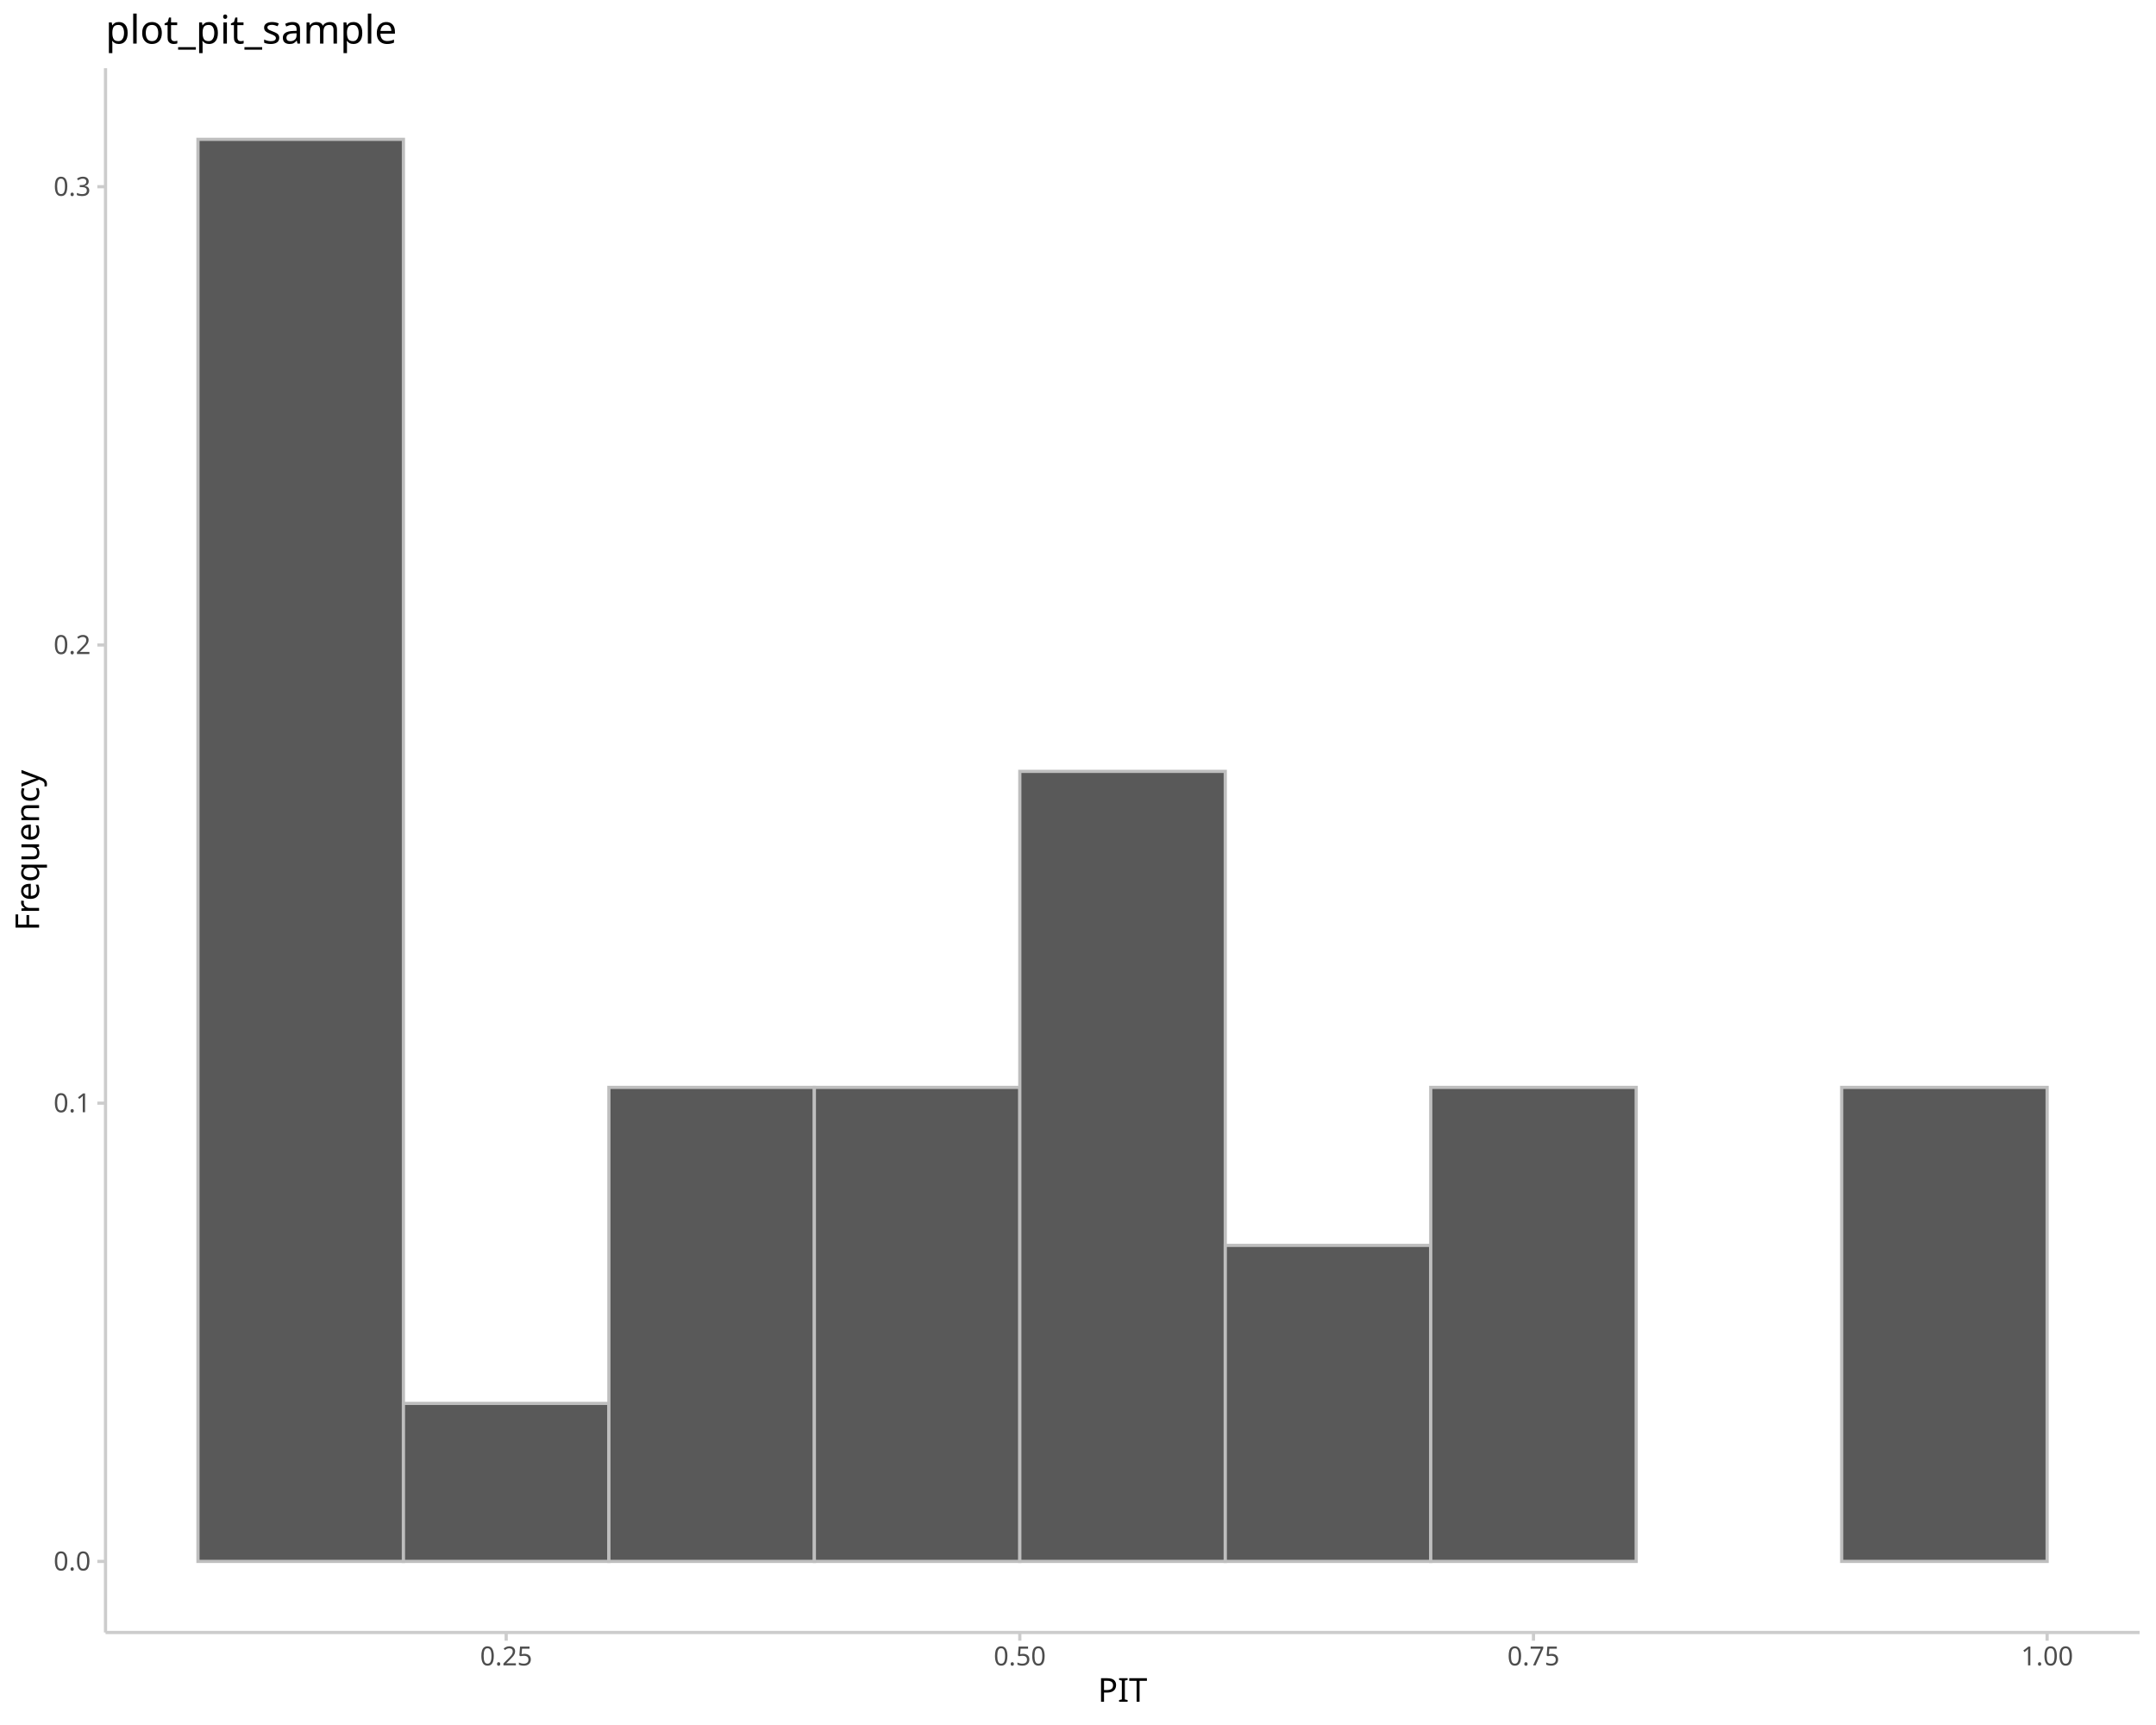
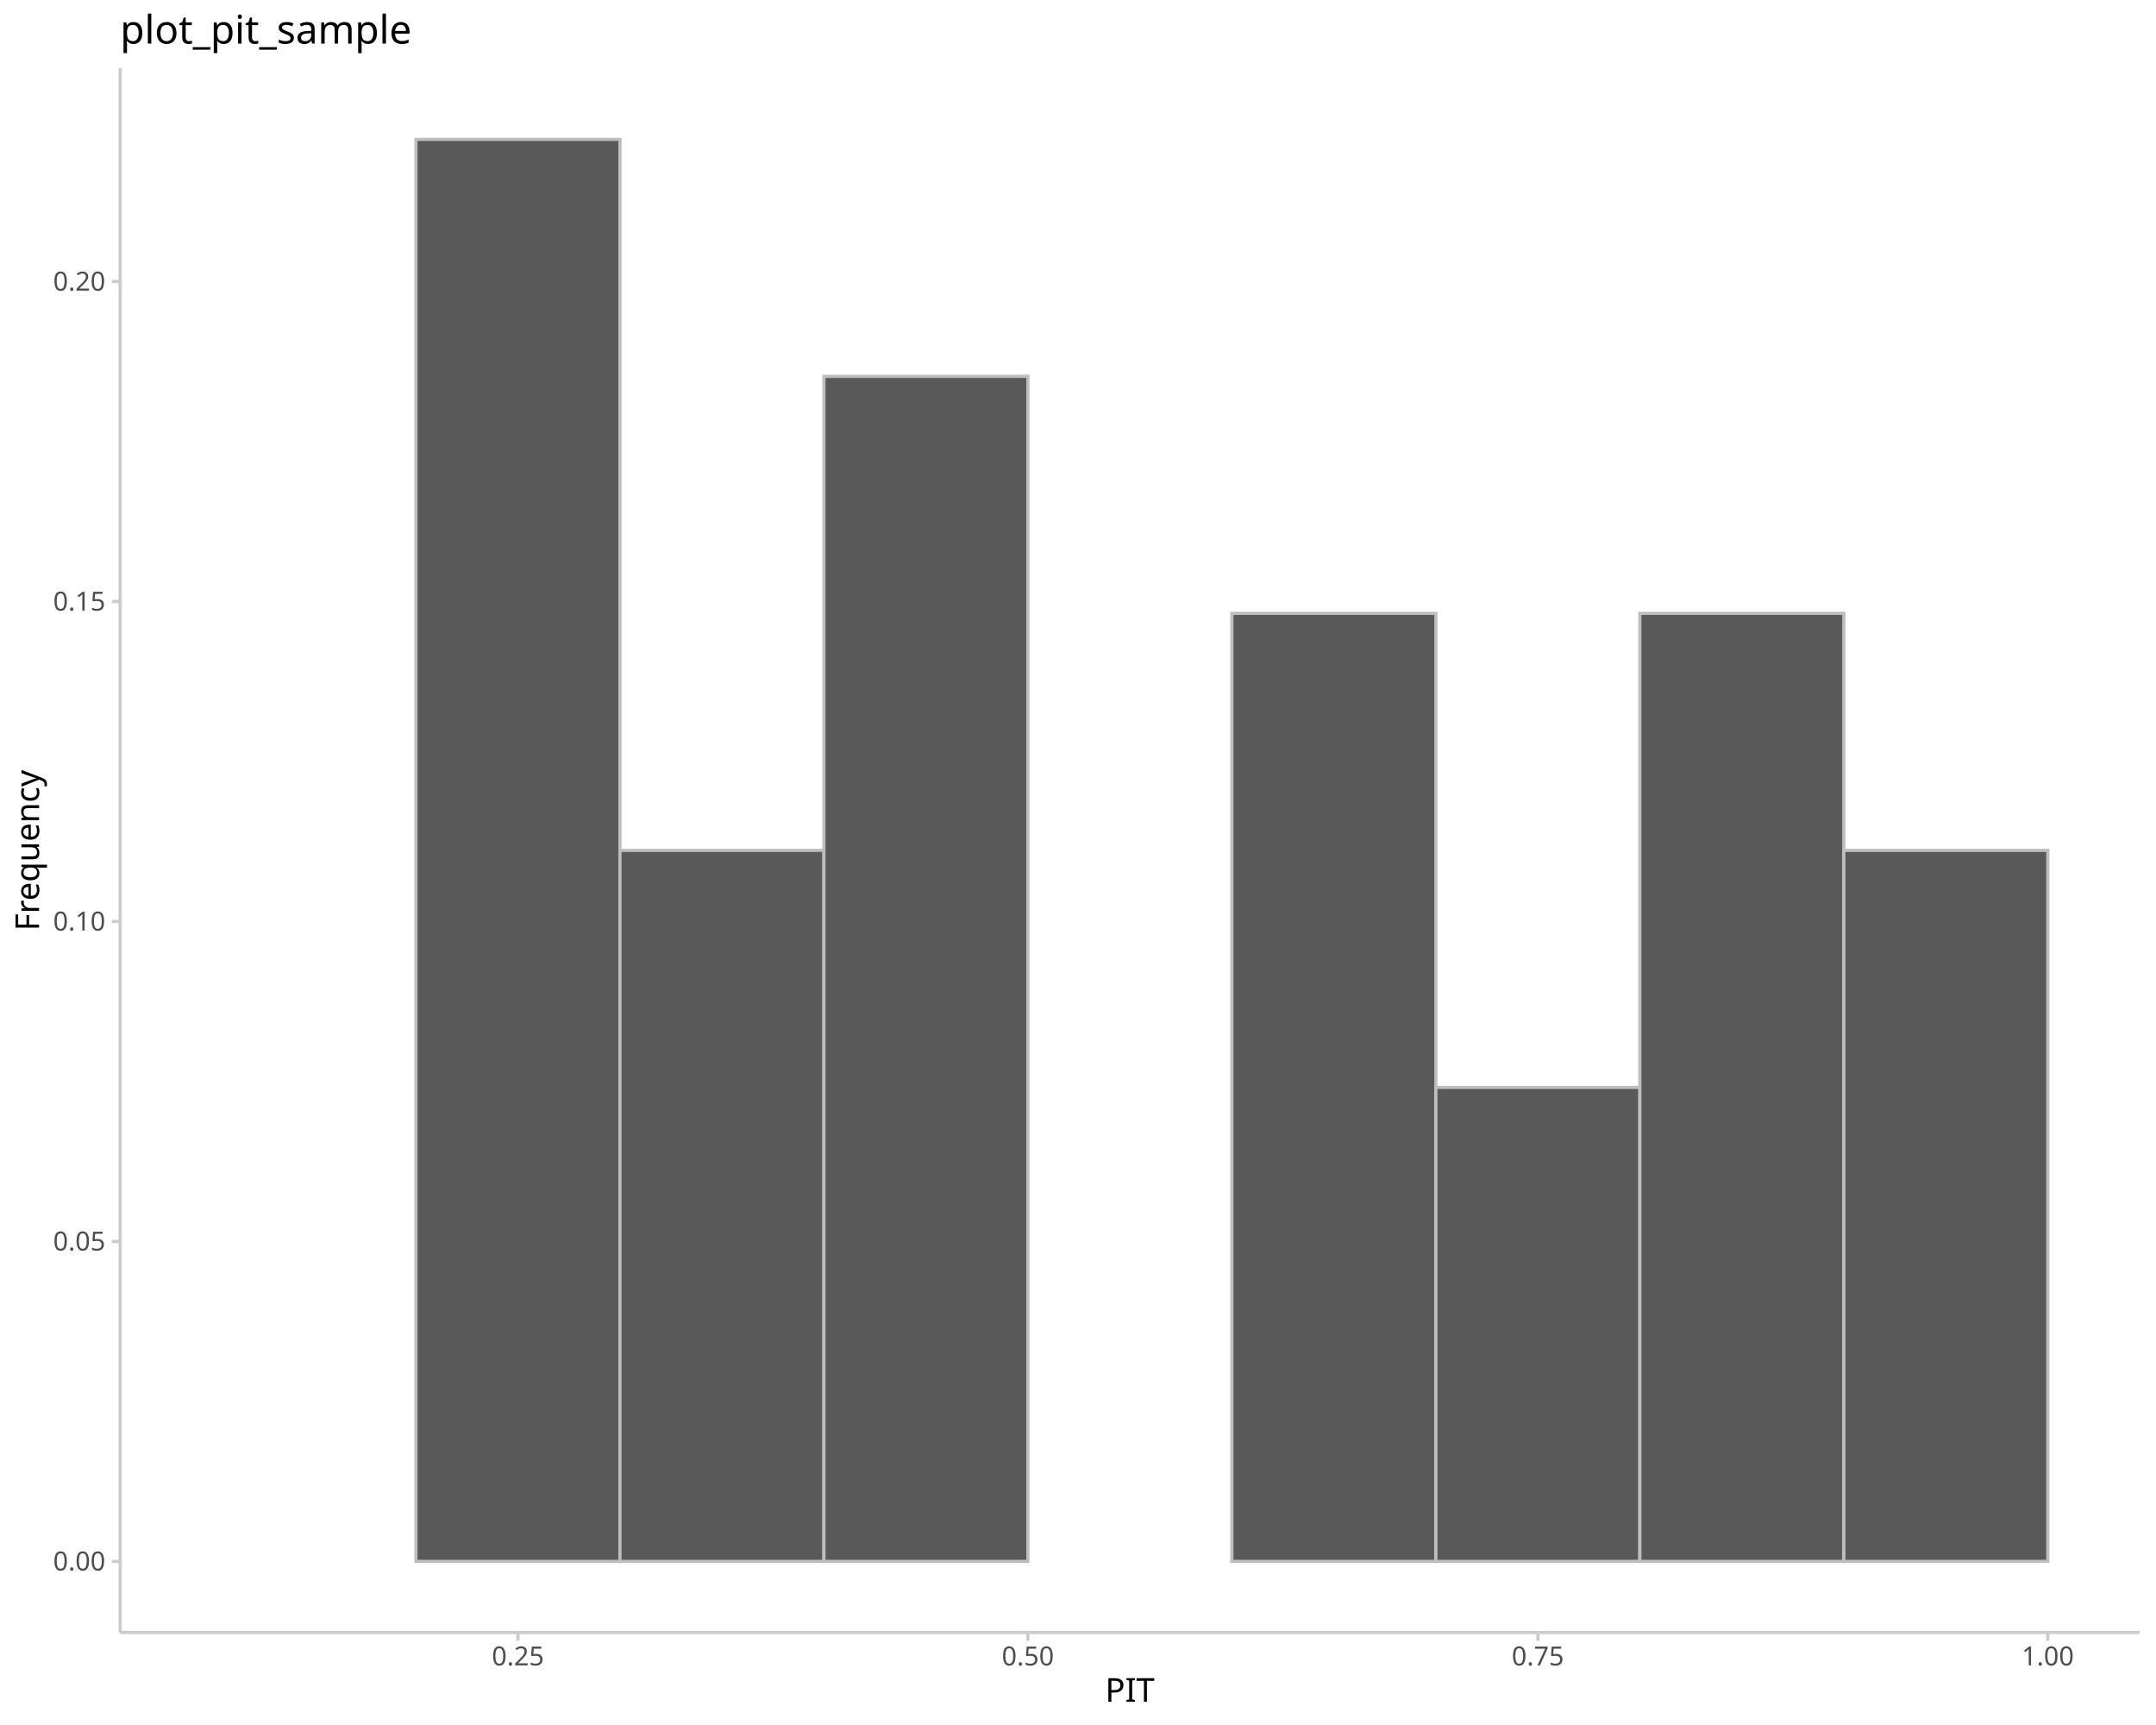
<svg xmlns="http://www.w3.org/2000/svg" class="svglite" data-engine-version="2.0" width="720.00pt" height="576.00pt" viewBox="0 0 720.00 576.00">
  <defs>
    <style type="text/css">
    .svglite line, .svglite polyline, .svglite polygon, .svglite path, .svglite rect, .svglite circle {
      fill: none;
      stroke: #000000;
      stroke-linecap: round;
      stroke-linejoin: round;
      stroke-miterlimit: 10.00;
    }
  </style>
  </defs>
  <rect width="100%" height="100%" style="stroke: none; fill: #FFFFFF;" />
  <defs>
    <clipPath id="cpMC4wMHw3MjAuMDB8MC4wMHw1NzYuMDA=">
      <rect x="0.00" y="0.00" width="720.00" height="576.00" />
    </clipPath>
  </defs>
  <g clip-path="url(#cpMC4wMHw3MjAuMDB8MC4wMHw1NzYuMDA=)">
</g>
  <defs>
-     <clipPath id="cpMzUuMjR8NzE0LjUyfDIyLjc4fDU0NS4xMQ==">
-       <rect x="35.24" y="22.78" width="679.28" height="522.33" />
+     <clipPath id="cpNDAuMTN8NzE0LjUyfDIyLjc4fDU0NS4xMQ==">
+       <rect x="40.13" y="22.78" width="674.39" height="522.33" />
    </clipPath>
  </defs>
-   <g clip-path="url(#cpMzUuMjR8NzE0LjUyfDIyLjc4fDU0NS4xMQ==)">
-     <rect x="66.11" y="46.53" width="68.61" height="474.84" style="stroke-width: 1.07; stroke: #BEBEBE; stroke-linecap: butt; stroke-linejoin: miter; fill: #595959;" />
-     <rect x="134.73" y="468.61" width="68.61" height="52.76" style="stroke-width: 1.07; stroke: #BEBEBE; stroke-linecap: butt; stroke-linejoin: miter; fill: #595959;" />
-     <rect x="203.34" y="363.09" width="68.61" height="158.28" style="stroke-width: 1.07; stroke: #BEBEBE; stroke-linecap: butt; stroke-linejoin: miter; fill: #595959;" />
-     <rect x="271.96" y="363.09" width="68.61" height="158.28" style="stroke-width: 1.07; stroke: #BEBEBE; stroke-linecap: butt; stroke-linejoin: miter; fill: #595959;" />
-     <rect x="340.57" y="257.57" width="68.61" height="263.80" style="stroke-width: 1.07; stroke: #BEBEBE; stroke-linecap: butt; stroke-linejoin: miter; fill: #595959;" />
-     <rect x="409.19" y="415.85" width="68.61" height="105.52" style="stroke-width: 1.07; stroke: #BEBEBE; stroke-linecap: butt; stroke-linejoin: miter; fill: #595959;" />
-     <rect x="477.80" y="363.09" width="68.61" height="158.28" style="stroke-width: 1.07; stroke: #BEBEBE; stroke-linecap: butt; stroke-linejoin: miter; fill: #595959;" />
-     <rect x="546.42" y="521.37" width="68.61" height="0.00" style="stroke-width: 1.07; stroke: #BEBEBE; stroke-linecap: butt; stroke-linejoin: miter; fill: #595959;" />
-     <rect x="615.03" y="363.09" width="68.61" height="158.28" style="stroke-width: 1.07; stroke: #BEBEBE; stroke-linecap: butt; stroke-linejoin: miter; fill: #595959;" />
+   <g clip-path="url(#cpNDAuMTN8NzE0LjUyfDIyLjc4fDU0NS4xMQ==)">
+     <rect x="70.79" y="521.37" width="68.12" height="0.00" style="stroke-width: 1.07; stroke: #BEBEBE; stroke-linecap: butt; stroke-linejoin: miter; fill: #595959;" />
+     <rect x="138.91" y="46.53" width="68.12" height="474.84" style="stroke-width: 1.07; stroke: #BEBEBE; stroke-linecap: butt; stroke-linejoin: miter; fill: #595959;" />
+     <rect x="207.03" y="283.95" width="68.12" height="237.42" style="stroke-width: 1.07; stroke: #BEBEBE; stroke-linecap: butt; stroke-linejoin: miter; fill: #595959;" />
+     <rect x="275.15" y="125.67" width="68.12" height="395.70" style="stroke-width: 1.07; stroke: #BEBEBE; stroke-linecap: butt; stroke-linejoin: miter; fill: #595959;" />
+     <rect x="343.27" y="521.37" width="68.12" height="0.00" style="stroke-width: 1.07; stroke: #BEBEBE; stroke-linecap: butt; stroke-linejoin: miter; fill: #595959;" />
+     <rect x="411.39" y="204.81" width="68.12" height="316.56" style="stroke-width: 1.07; stroke: #BEBEBE; stroke-linecap: butt; stroke-linejoin: miter; fill: #595959;" />
+     <rect x="479.51" y="363.09" width="68.12" height="158.28" style="stroke-width: 1.07; stroke: #BEBEBE; stroke-linecap: butt; stroke-linejoin: miter; fill: #595959;" />
+     <rect x="547.63" y="204.81" width="68.12" height="316.56" style="stroke-width: 1.07; stroke: #BEBEBE; stroke-linecap: butt; stroke-linejoin: miter; fill: #595959;" />
+     <rect x="615.75" y="283.95" width="68.12" height="237.42" style="stroke-width: 1.07; stroke: #BEBEBE; stroke-linecap: butt; stroke-linejoin: miter; fill: #595959;" />
  </g>
  <g clip-path="url(#cpMC4wMHw3MjAuMDB8MC4wMHw1NzYuMDA=)">
-     <polyline points="35.24,545.11 35.24,22.78 " style="stroke-width: 1.07; stroke: #CCCCCC; stroke-linecap: butt;" />
-     <text x="30.31" y="524.40" text-anchor="end" style="font-size: 8.80px; fill: #4D4D4D; font-family: sans;" textLength="12.23px" lengthAdjust="spacingAndGlyphs">0.0</text>
-     <text x="30.31" y="371.39" text-anchor="end" style="font-size: 8.80px; fill: #4D4D4D; font-family: sans;" textLength="12.23px" lengthAdjust="spacingAndGlyphs">0.1</text>
-     <text x="30.31" y="218.39" text-anchor="end" style="font-size: 8.80px; fill: #4D4D4D; font-family: sans;" textLength="12.23px" lengthAdjust="spacingAndGlyphs">0.2</text>
-     <text x="30.31" y="65.38" text-anchor="end" style="font-size: 8.80px; fill: #4D4D4D; font-family: sans;" textLength="12.23px" lengthAdjust="spacingAndGlyphs">0.3</text>
-     <polyline points="32.50,521.37 35.24,521.37 " style="stroke-width: 1.07; stroke: #CCCCCC; stroke-linecap: butt;" />
-     <polyline points="32.50,368.36 35.24,368.36 " style="stroke-width: 1.07; stroke: #CCCCCC; stroke-linecap: butt;" />
-     <polyline points="32.50,215.36 35.24,215.36 " style="stroke-width: 1.07; stroke: #CCCCCC; stroke-linecap: butt;" />
-     <polyline points="32.50,62.35 35.24,62.35 " style="stroke-width: 1.07; stroke: #CCCCCC; stroke-linecap: butt;" />
-     <polyline points="35.24,545.11 714.52,545.11 " style="stroke-width: 1.07; stroke: #CCCCCC; stroke-linecap: butt;" />
-     <polyline points="169.04,547.85 169.04,545.11 " style="stroke-width: 1.07; stroke: #CCCCCC; stroke-linecap: butt;" />
-     <polyline points="340.57,547.85 340.57,545.11 " style="stroke-width: 1.07; stroke: #CCCCCC; stroke-linecap: butt;" />
-     <polyline points="512.11,547.85 512.11,545.11 " style="stroke-width: 1.07; stroke: #CCCCCC; stroke-linecap: butt;" />
-     <polyline points="683.64,547.85 683.64,545.11 " style="stroke-width: 1.07; stroke: #CCCCCC; stroke-linecap: butt;" />
-     <text x="169.04" y="556.10" text-anchor="middle" style="font-size: 8.80px; fill: #4D4D4D; font-family: sans;" textLength="17.13px" lengthAdjust="spacingAndGlyphs">0.25</text>
-     <text x="340.57" y="556.10" text-anchor="middle" style="font-size: 8.80px; fill: #4D4D4D; font-family: sans;" textLength="17.13px" lengthAdjust="spacingAndGlyphs">0.50</text>
-     <text x="512.11" y="556.10" text-anchor="middle" style="font-size: 8.80px; fill: #4D4D4D; font-family: sans;" textLength="17.13px" lengthAdjust="spacingAndGlyphs">0.75</text>
-     <text x="683.64" y="556.10" text-anchor="middle" style="font-size: 8.80px; fill: #4D4D4D; font-family: sans;" textLength="17.13px" lengthAdjust="spacingAndGlyphs">1.00</text>
-     <text x="374.88" y="568.24" text-anchor="middle" style="font-size: 11.00px; font-family: sans;" textLength="17.11px" lengthAdjust="spacingAndGlyphs">PIT</text>
+     <polyline points="40.13,545.11 40.13,22.78 " style="stroke-width: 1.07; stroke: #CCCCCC; stroke-linecap: butt;" />
+     <text x="35.20" y="524.40" text-anchor="end" style="font-size: 8.80px; fill: #4D4D4D; font-family: sans;" textLength="17.13px" lengthAdjust="spacingAndGlyphs">0.00</text>
+     <text x="35.20" y="417.56" text-anchor="end" style="font-size: 8.80px; fill: #4D4D4D; font-family: sans;" textLength="17.13px" lengthAdjust="spacingAndGlyphs">0.05</text>
+     <text x="35.20" y="310.72" text-anchor="end" style="font-size: 8.80px; fill: #4D4D4D; font-family: sans;" textLength="17.13px" lengthAdjust="spacingAndGlyphs">0.10</text>
+     <text x="35.20" y="203.88" text-anchor="end" style="font-size: 8.80px; fill: #4D4D4D; font-family: sans;" textLength="17.13px" lengthAdjust="spacingAndGlyphs">0.15</text>
+     <text x="35.20" y="97.04" text-anchor="end" style="font-size: 8.80px; fill: #4D4D4D; font-family: sans;" textLength="17.13px" lengthAdjust="spacingAndGlyphs">0.20</text>
+     <polyline points="37.39,521.37 40.13,521.37 " style="stroke-width: 1.07; stroke: #CCCCCC; stroke-linecap: butt;" />
+     <polyline points="37.39,414.53 40.13,414.53 " style="stroke-width: 1.07; stroke: #CCCCCC; stroke-linecap: butt;" />
+     <polyline points="37.39,307.69 40.13,307.69 " style="stroke-width: 1.07; stroke: #CCCCCC; stroke-linecap: butt;" />
+     <polyline points="37.39,200.85 40.13,200.85 " style="stroke-width: 1.07; stroke: #CCCCCC; stroke-linecap: butt;" />
+     <polyline points="37.39,94.01 40.13,94.01 " style="stroke-width: 1.07; stroke: #CCCCCC; stroke-linecap: butt;" />
+     <polyline points="40.13,545.11 714.52,545.11 " style="stroke-width: 1.07; stroke: #CCCCCC; stroke-linecap: butt;" />
+     <polyline points="172.97,547.85 172.97,545.11 " style="stroke-width: 1.07; stroke: #CCCCCC; stroke-linecap: butt;" />
+     <polyline points="343.27,547.85 343.27,545.11 " style="stroke-width: 1.07; stroke: #CCCCCC; stroke-linecap: butt;" />
+     <polyline points="513.57,547.85 513.57,545.11 " style="stroke-width: 1.07; stroke: #CCCCCC; stroke-linecap: butt;" />
+     <polyline points="683.87,547.85 683.87,545.11 " style="stroke-width: 1.07; stroke: #CCCCCC; stroke-linecap: butt;" />
+     <text x="172.97" y="556.10" text-anchor="middle" style="font-size: 8.80px; fill: #4D4D4D; font-family: sans;" textLength="17.13px" lengthAdjust="spacingAndGlyphs">0.25</text>
+     <text x="343.27" y="556.10" text-anchor="middle" style="font-size: 8.80px; fill: #4D4D4D; font-family: sans;" textLength="17.13px" lengthAdjust="spacingAndGlyphs">0.50</text>
+     <text x="513.57" y="556.10" text-anchor="middle" style="font-size: 8.80px; fill: #4D4D4D; font-family: sans;" textLength="17.13px" lengthAdjust="spacingAndGlyphs">0.75</text>
+     <text x="683.87" y="556.10" text-anchor="middle" style="font-size: 8.80px; fill: #4D4D4D; font-family: sans;" textLength="17.13px" lengthAdjust="spacingAndGlyphs">1.00</text>
+     <text x="377.33" y="568.24" text-anchor="middle" style="font-size: 11.00px; font-family: sans;" textLength="17.11px" lengthAdjust="spacingAndGlyphs">PIT</text>
    <text transform="translate(13.05,283.95) rotate(-90)" text-anchor="middle" style="font-size: 11.00px; font-family: sans;" textLength="51.98px" lengthAdjust="spacingAndGlyphs">Frequency</text>
-     <text x="35.24" y="14.56" style="font-size: 13.20px; font-family: sans;" textLength="92.47px" lengthAdjust="spacingAndGlyphs">plot_pit_sample</text>
+     <text x="40.13" y="14.56" style="font-size: 13.20px; font-family: sans;" textLength="92.47px" lengthAdjust="spacingAndGlyphs">plot_pit_sample</text>
  </g>
</svg>
